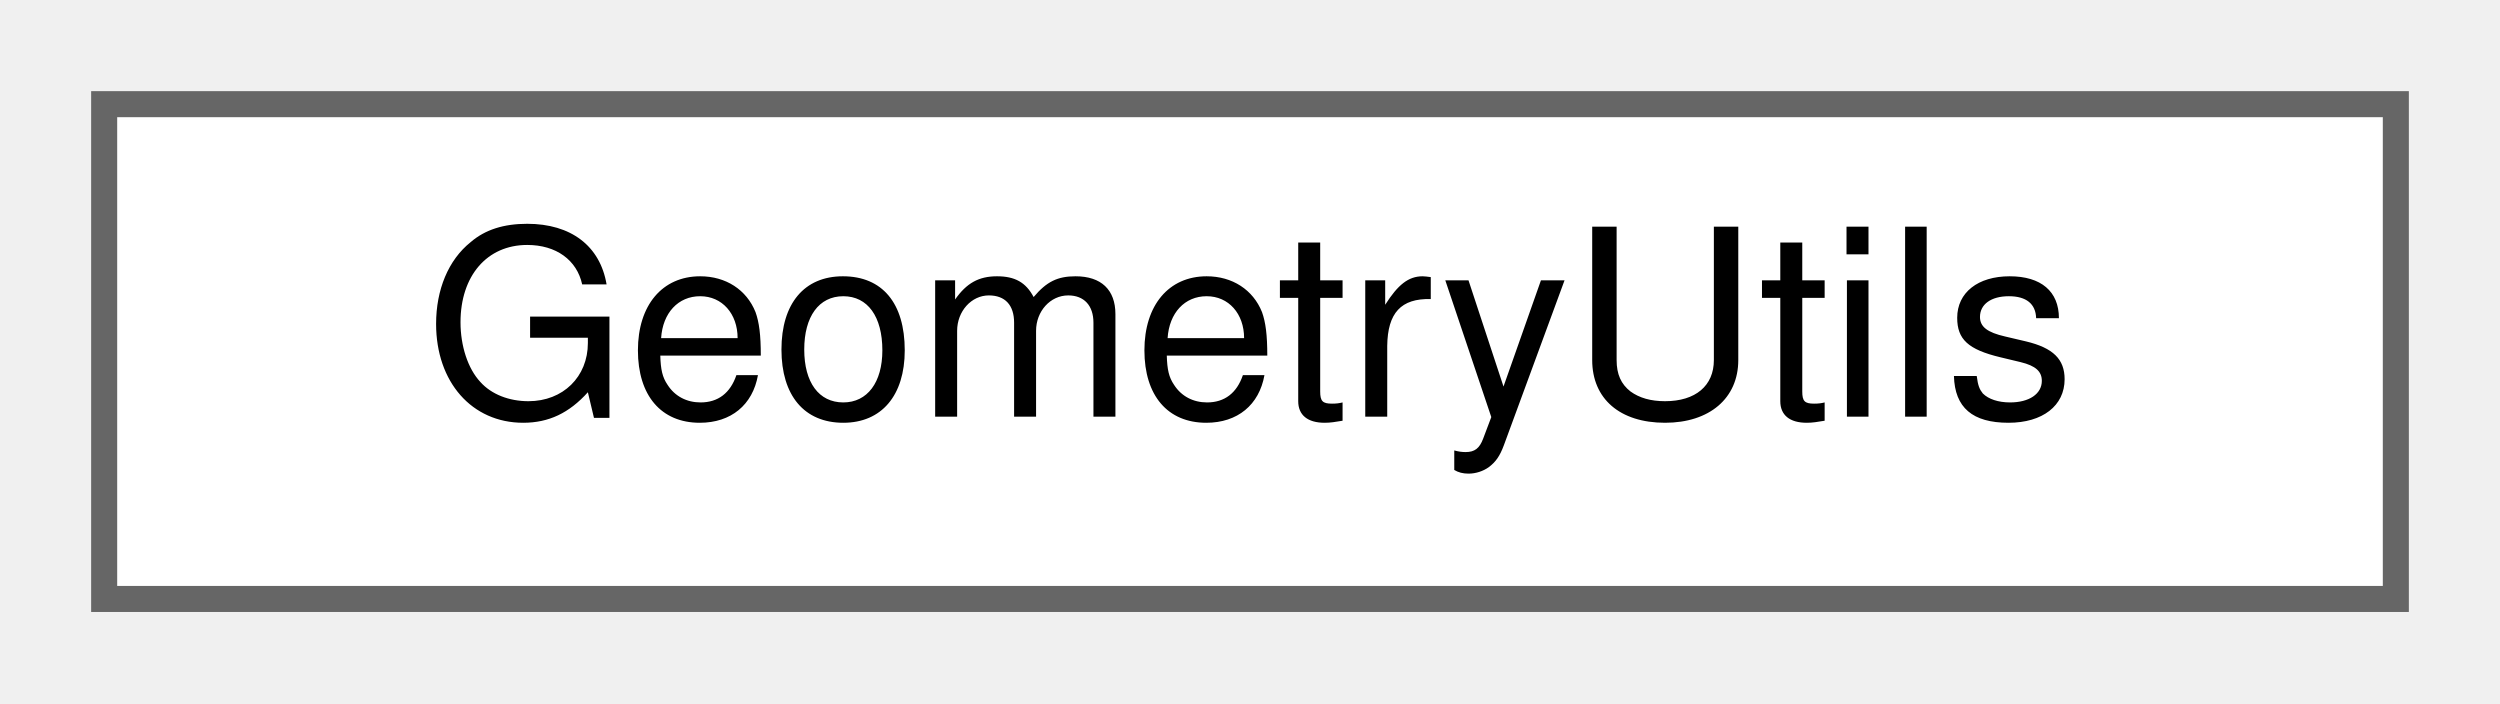
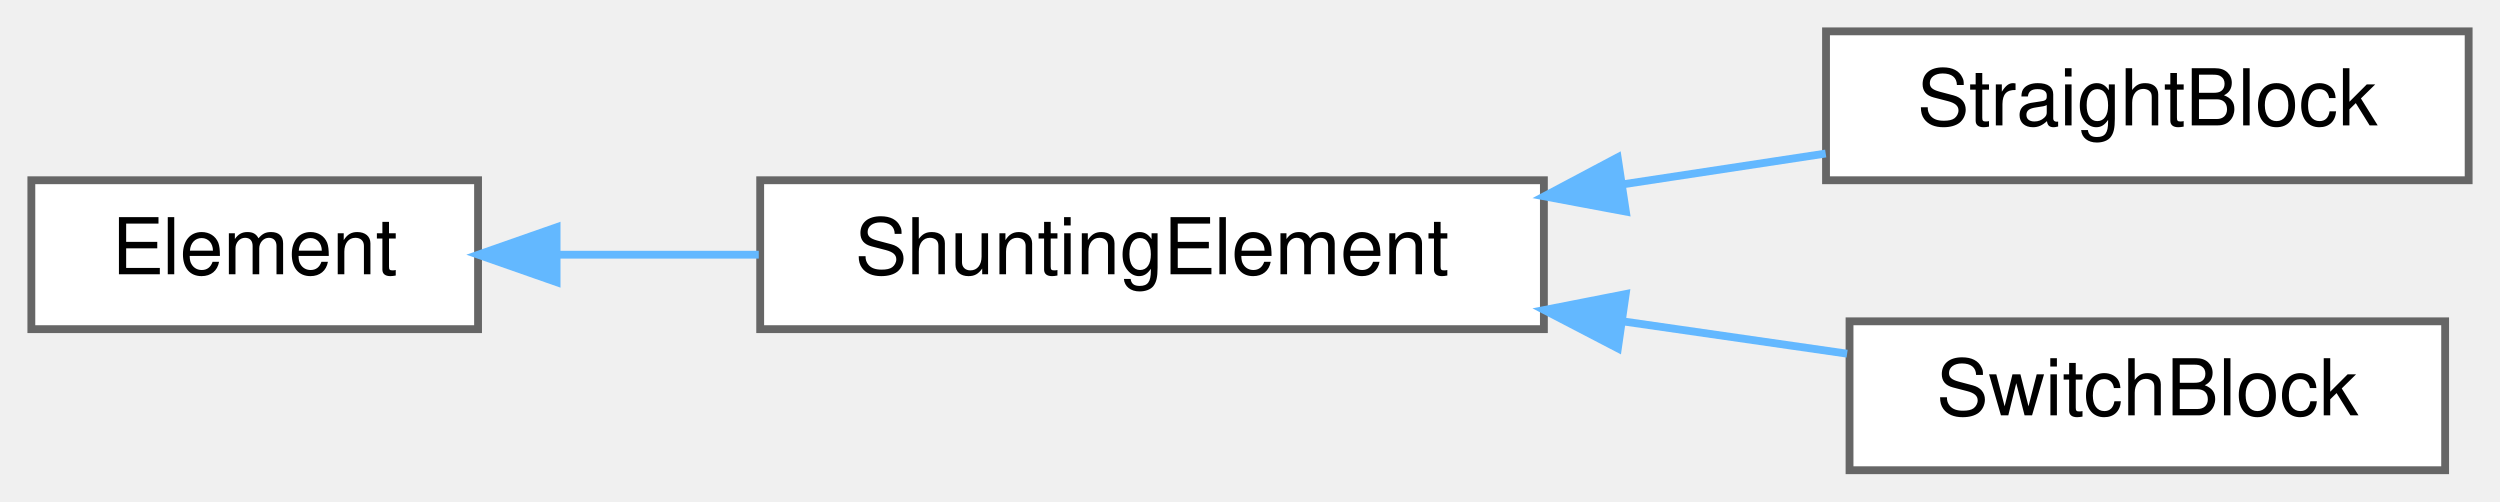
- <svg xmlns="http://www.w3.org/2000/svg" xmlns:xlink="http://www.w3.org/1999/xlink" width="96pt" height="27pt" viewBox="0.00 0.00 96.00 27.00">
-   <g id="graph0" class="graph" transform="scale(1 1) rotate(0) translate(4 23)">
+ <svg xmlns="http://www.w3.org/2000/svg" xmlns:xlink="http://www.w3.org/1999/xlink" width="319pt" height="64pt" viewBox="0.00 0.00 319.00 64.00">
+   <g id="graph0" class="graph" transform="scale(1 1) rotate(0) translate(4 60)">
    <g id="Node000000" class="node">
      <g id="a_Node000000">
-         <a xlink:href="db/d01/classGeometryUtils.html" target="_top" xlink:title="Fonctions géométriques statiques utilisées par le pipeline GeoParser.">
-           <polygon fill="white" stroke="#666666" points="88,-19 0,-19 0,0 88,0 88,-19" />
-           <text text-anchor="middle" x="44" y="-7" font-family="Helvetica,sans-Serif" font-size="10.00">GeometryUtils</text>
+         <a xlink:href="d5/d00/classElement.html" target="_top" xlink:title="Classe de base abstraite pour tous les éléments interactifs ferroviaires.">
+           <polygon fill="white" stroke="#666666" points="57,-37 0,-37 0,-18 57,-18 57,-37" />
+           <text text-anchor="middle" x="28.5" y="-25" font-family="Helvetica,sans-Serif" font-size="10.00">Element</text>
+         </a>
+       </g>
+     </g>
+     <g id="Node000001" class="node">
+       <g id="a_Node000001">
+         <a xlink:href="d2/d00/classShuntingElement.html" target="_top" xlink:title="Interface abstraite pour tous les éléments de shuntage ferroviaire.">
+           <polygon fill="white" stroke="#666666" points="193,-37 93,-37 93,-18 193,-18 193,-37" />
+           <text text-anchor="middle" x="143" y="-25" font-family="Helvetica,sans-Serif" font-size="10.00">ShuntingElement</text>
+         </a>
+       </g>
+     </g>
+     <g id="edge1_Node000000_Node000001" class="edge">
+       <g id="a_edge1_Node000000_Node000001">
+         <a xlink:title=" ">
+           <path fill="none" stroke="#63b8ff" d="M67.09,-27.5C75.34,-27.5 84.19,-27.5 92.82,-27.5" />
+           <polygon fill="#63b8ff" stroke="#63b8ff" points="67.02,-24 57.02,-27.5 67.02,-31 67.02,-24" />
+         </a>
+       </g>
+     </g>
+     <g id="Node000002" class="node">
+       <g id="a_Node000002">
+         <a xlink:href="da/d01/classStraightBlock.html" target="_top" xlink:title=" ">
+           <polygon fill="white" stroke="#666666" points="311,-56 229,-56 229,-37 311,-37 311,-56" />
+           <text text-anchor="middle" x="270" y="-44" font-family="Helvetica,sans-Serif" font-size="10.00">StraightBlock</text>
+         </a>
+       </g>
+     </g>
+     <g id="edge2_Node000001_Node000002" class="edge">
+       <g id="a_edge2_Node000001_Node000002">
+         <a xlink:title=" ">
+           <path fill="none" stroke="#63b8ff" d="M203.21,-36.5C211.93,-37.83 220.74,-39.17 228.96,-40.41" />
+           <polygon fill="#63b8ff" stroke="#63b8ff" points="203.46,-33 193.04,-34.95 202.41,-39.92 203.46,-33" />
+         </a>
+       </g>
+     </g>
+     <g id="Node000003" class="node">
+       <g id="a_Node000003">
+         <a xlink:href="d9/d02/classSwitchBlock.html" target="_top" xlink:title=" ">
+           <polygon fill="white" stroke="#666666" points="308,-19 232,-19 232,0 308,0 308,-19" />
+           <text text-anchor="middle" x="270" y="-7" font-family="Helvetica,sans-Serif" font-size="10.00">SwitchBlock</text>
+         </a>
+       </g>
+     </g>
+     <g id="edge3_Node000001_Node000003" class="edge">
+       <g id="a_edge3_Node000001_Node000003">
+         <a xlink:title=" ">
+           <path fill="none" stroke="#63b8ff" d="M203.11,-18.99C212.84,-17.59 222.69,-16.17 231.69,-14.87" />
+           <polygon fill="#63b8ff" stroke="#63b8ff" points="202.44,-15.55 193.04,-20.44 203.44,-22.48 202.44,-15.55" />
        </a>
      </g>
    </g>
  </g>
</svg>
